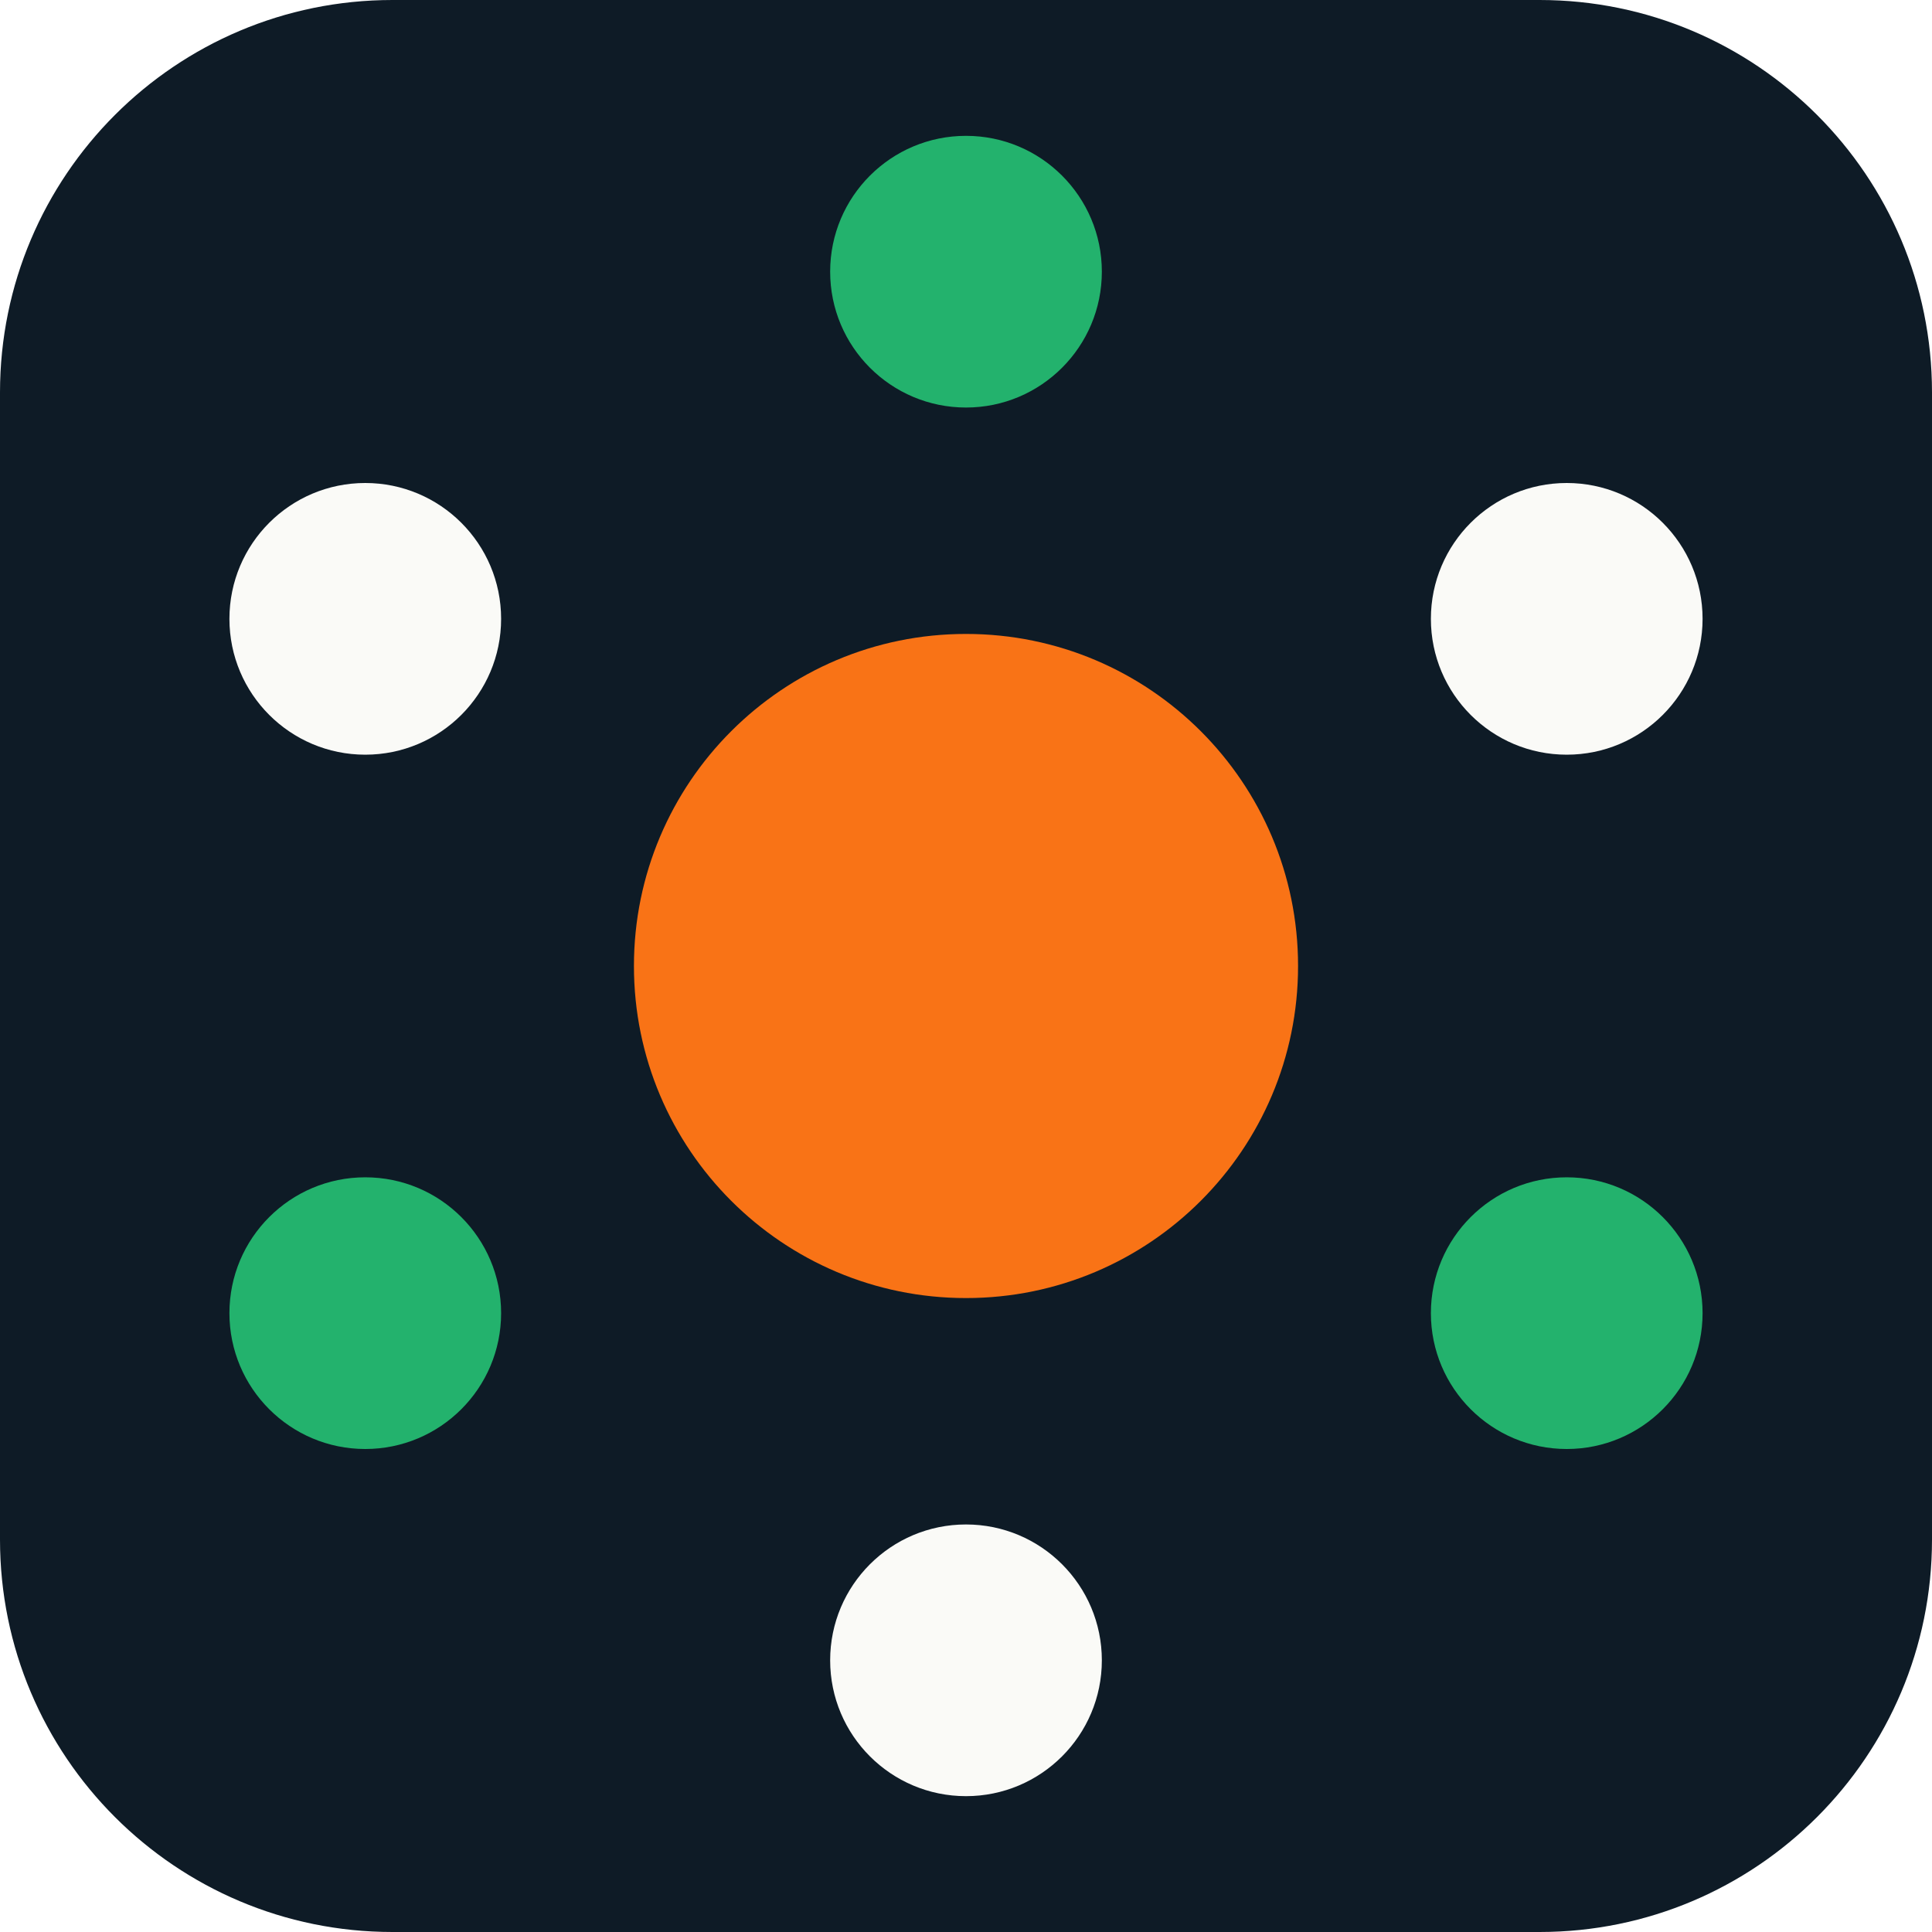
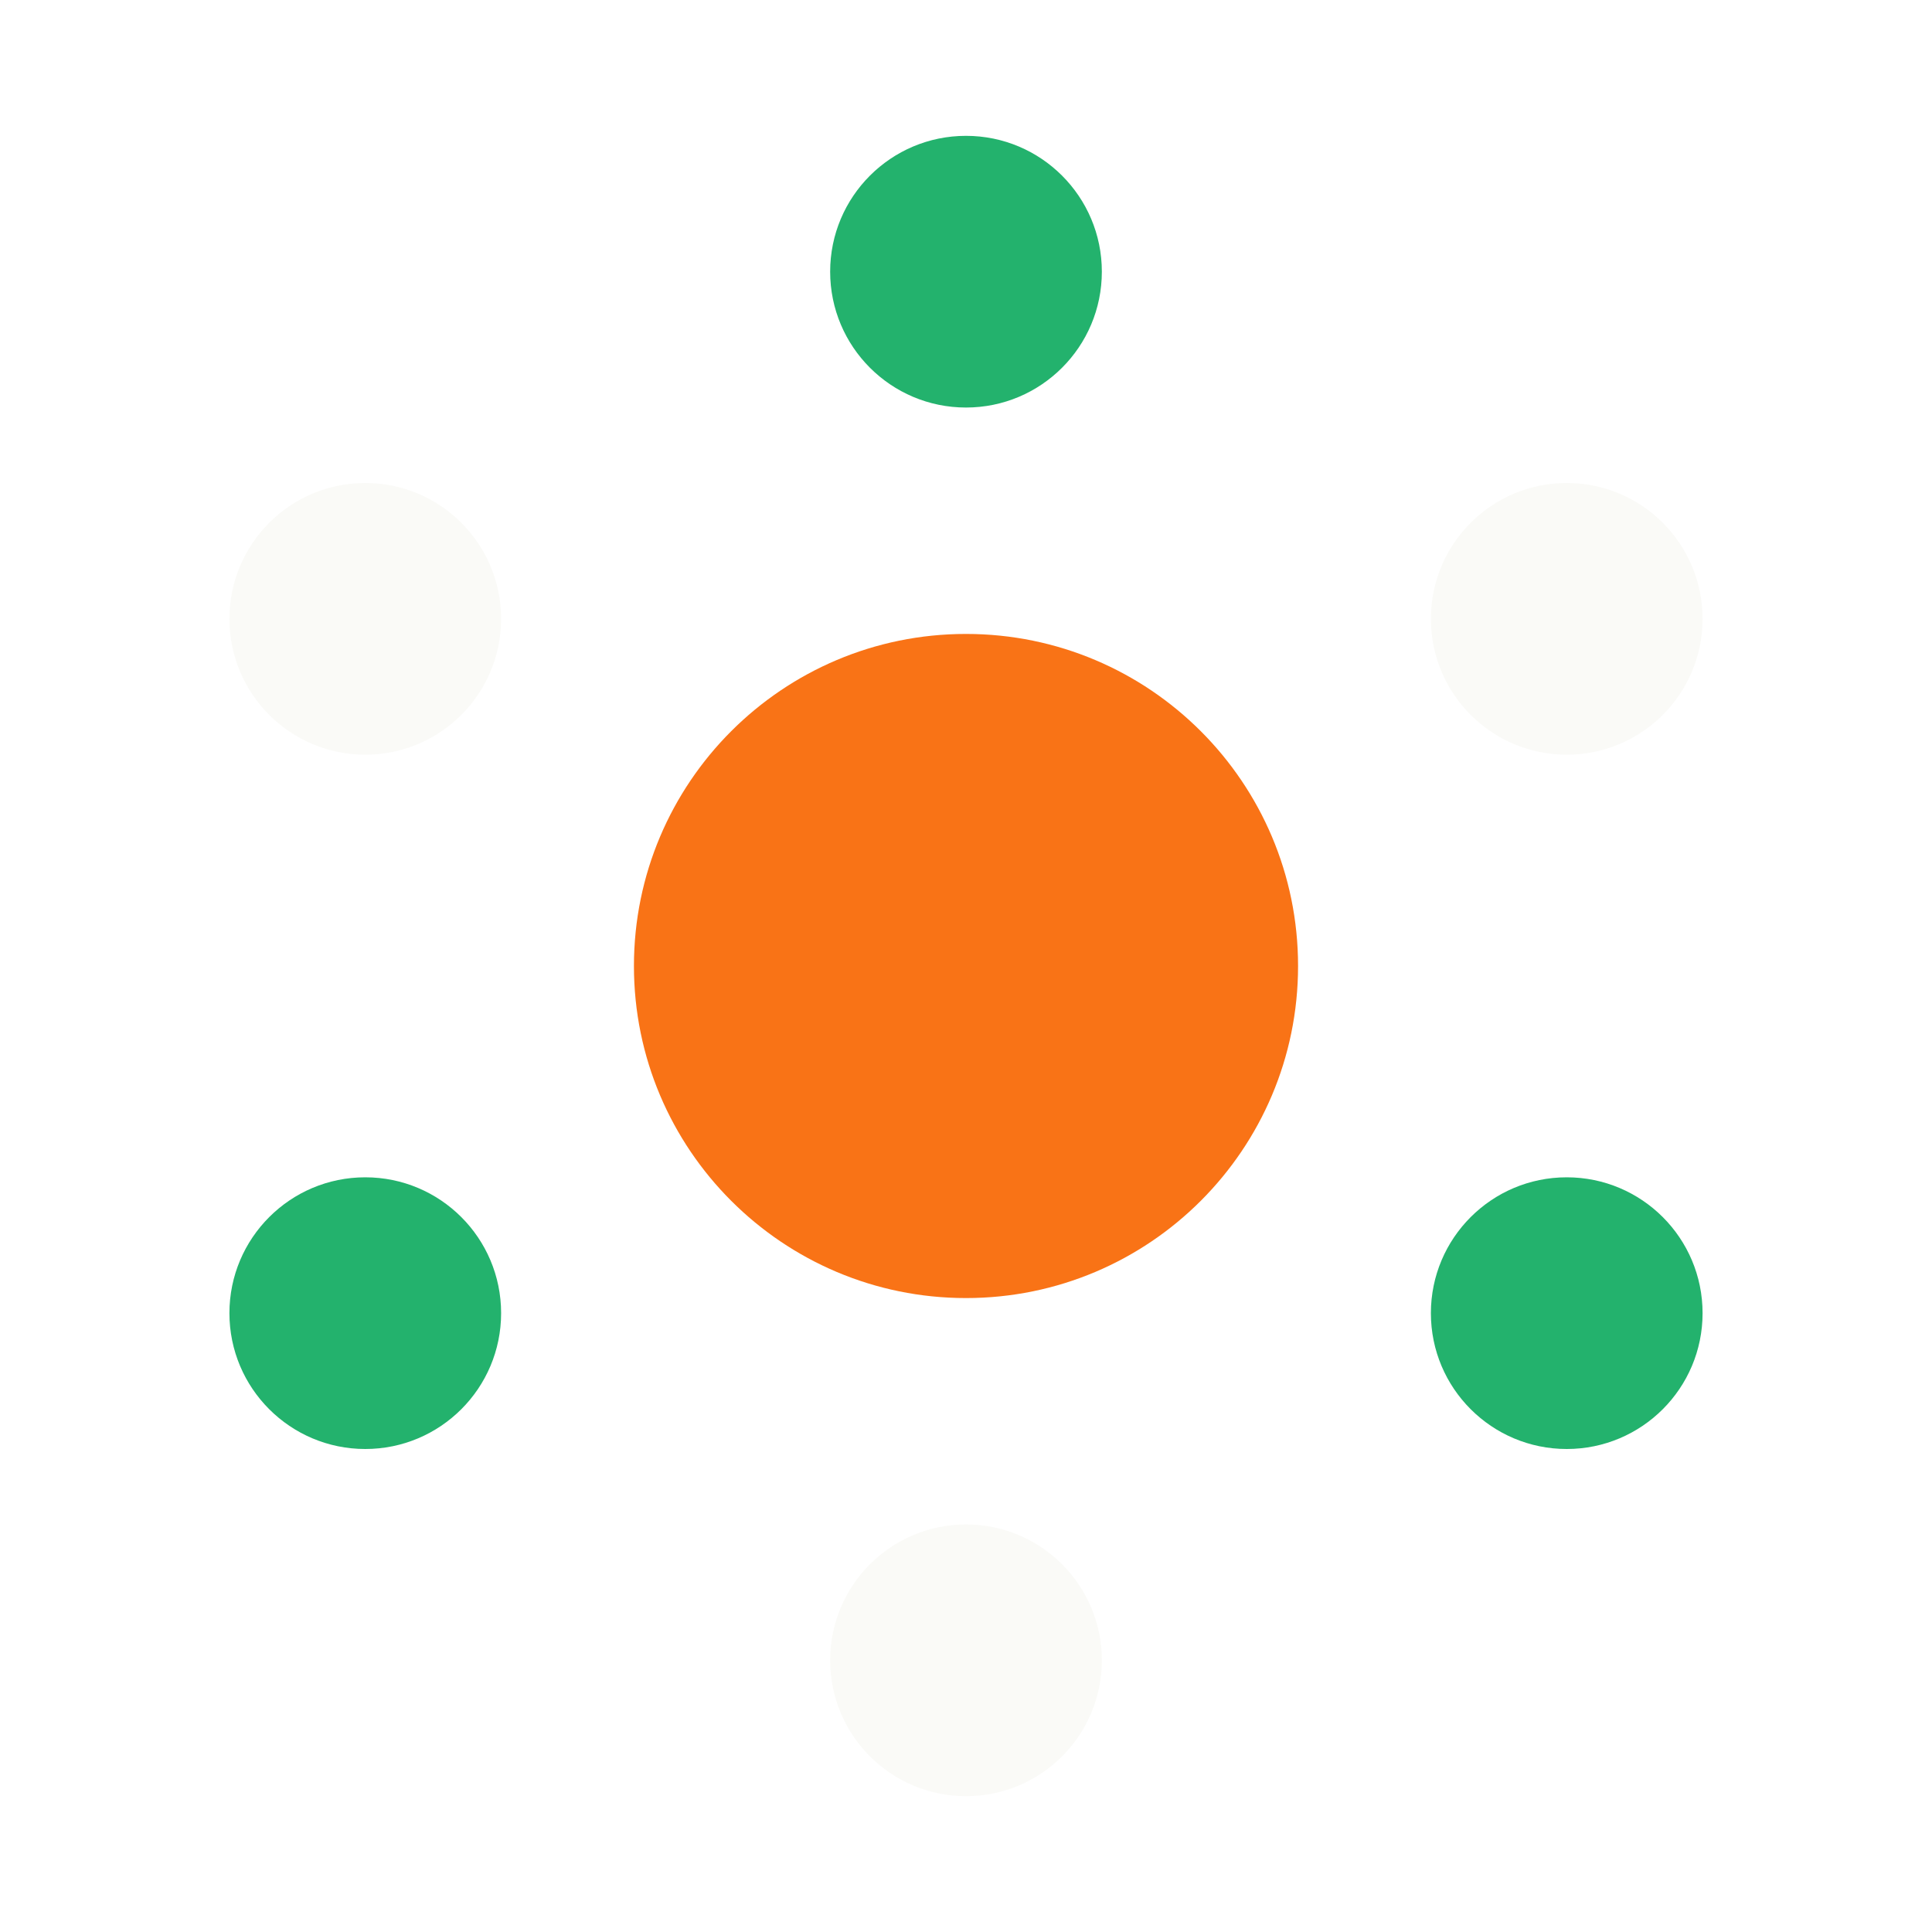
<svg xmlns="http://www.w3.org/2000/svg" width="128" height="128" viewBox="0 0 128 128">
-   <rect width="128" height="128" rx="26" fill="#0E1B26" />
+   <rect width="128" height="128" rx="26" fill="transparent" />
  <circle cx="64" cy="64" r="22" fill="#F97316" />
  <circle cx="64.0" cy="18.0" r="9" fill="#23B26D" />
  <circle cx="103.8" cy="41.0" r="9" fill="#FAFAF7" />
  <circle cx="103.8" cy="87.0" r="9" fill="#23B26D" />
  <circle cx="64.0" cy="110.0" r="9" fill="#FAFAF7" />
  <circle cx="24.2" cy="87.0" r="9" fill="#23B26D" />
  <circle cx="24.2" cy="41.0" r="9" fill="#FAFAF7" />
</svg>
